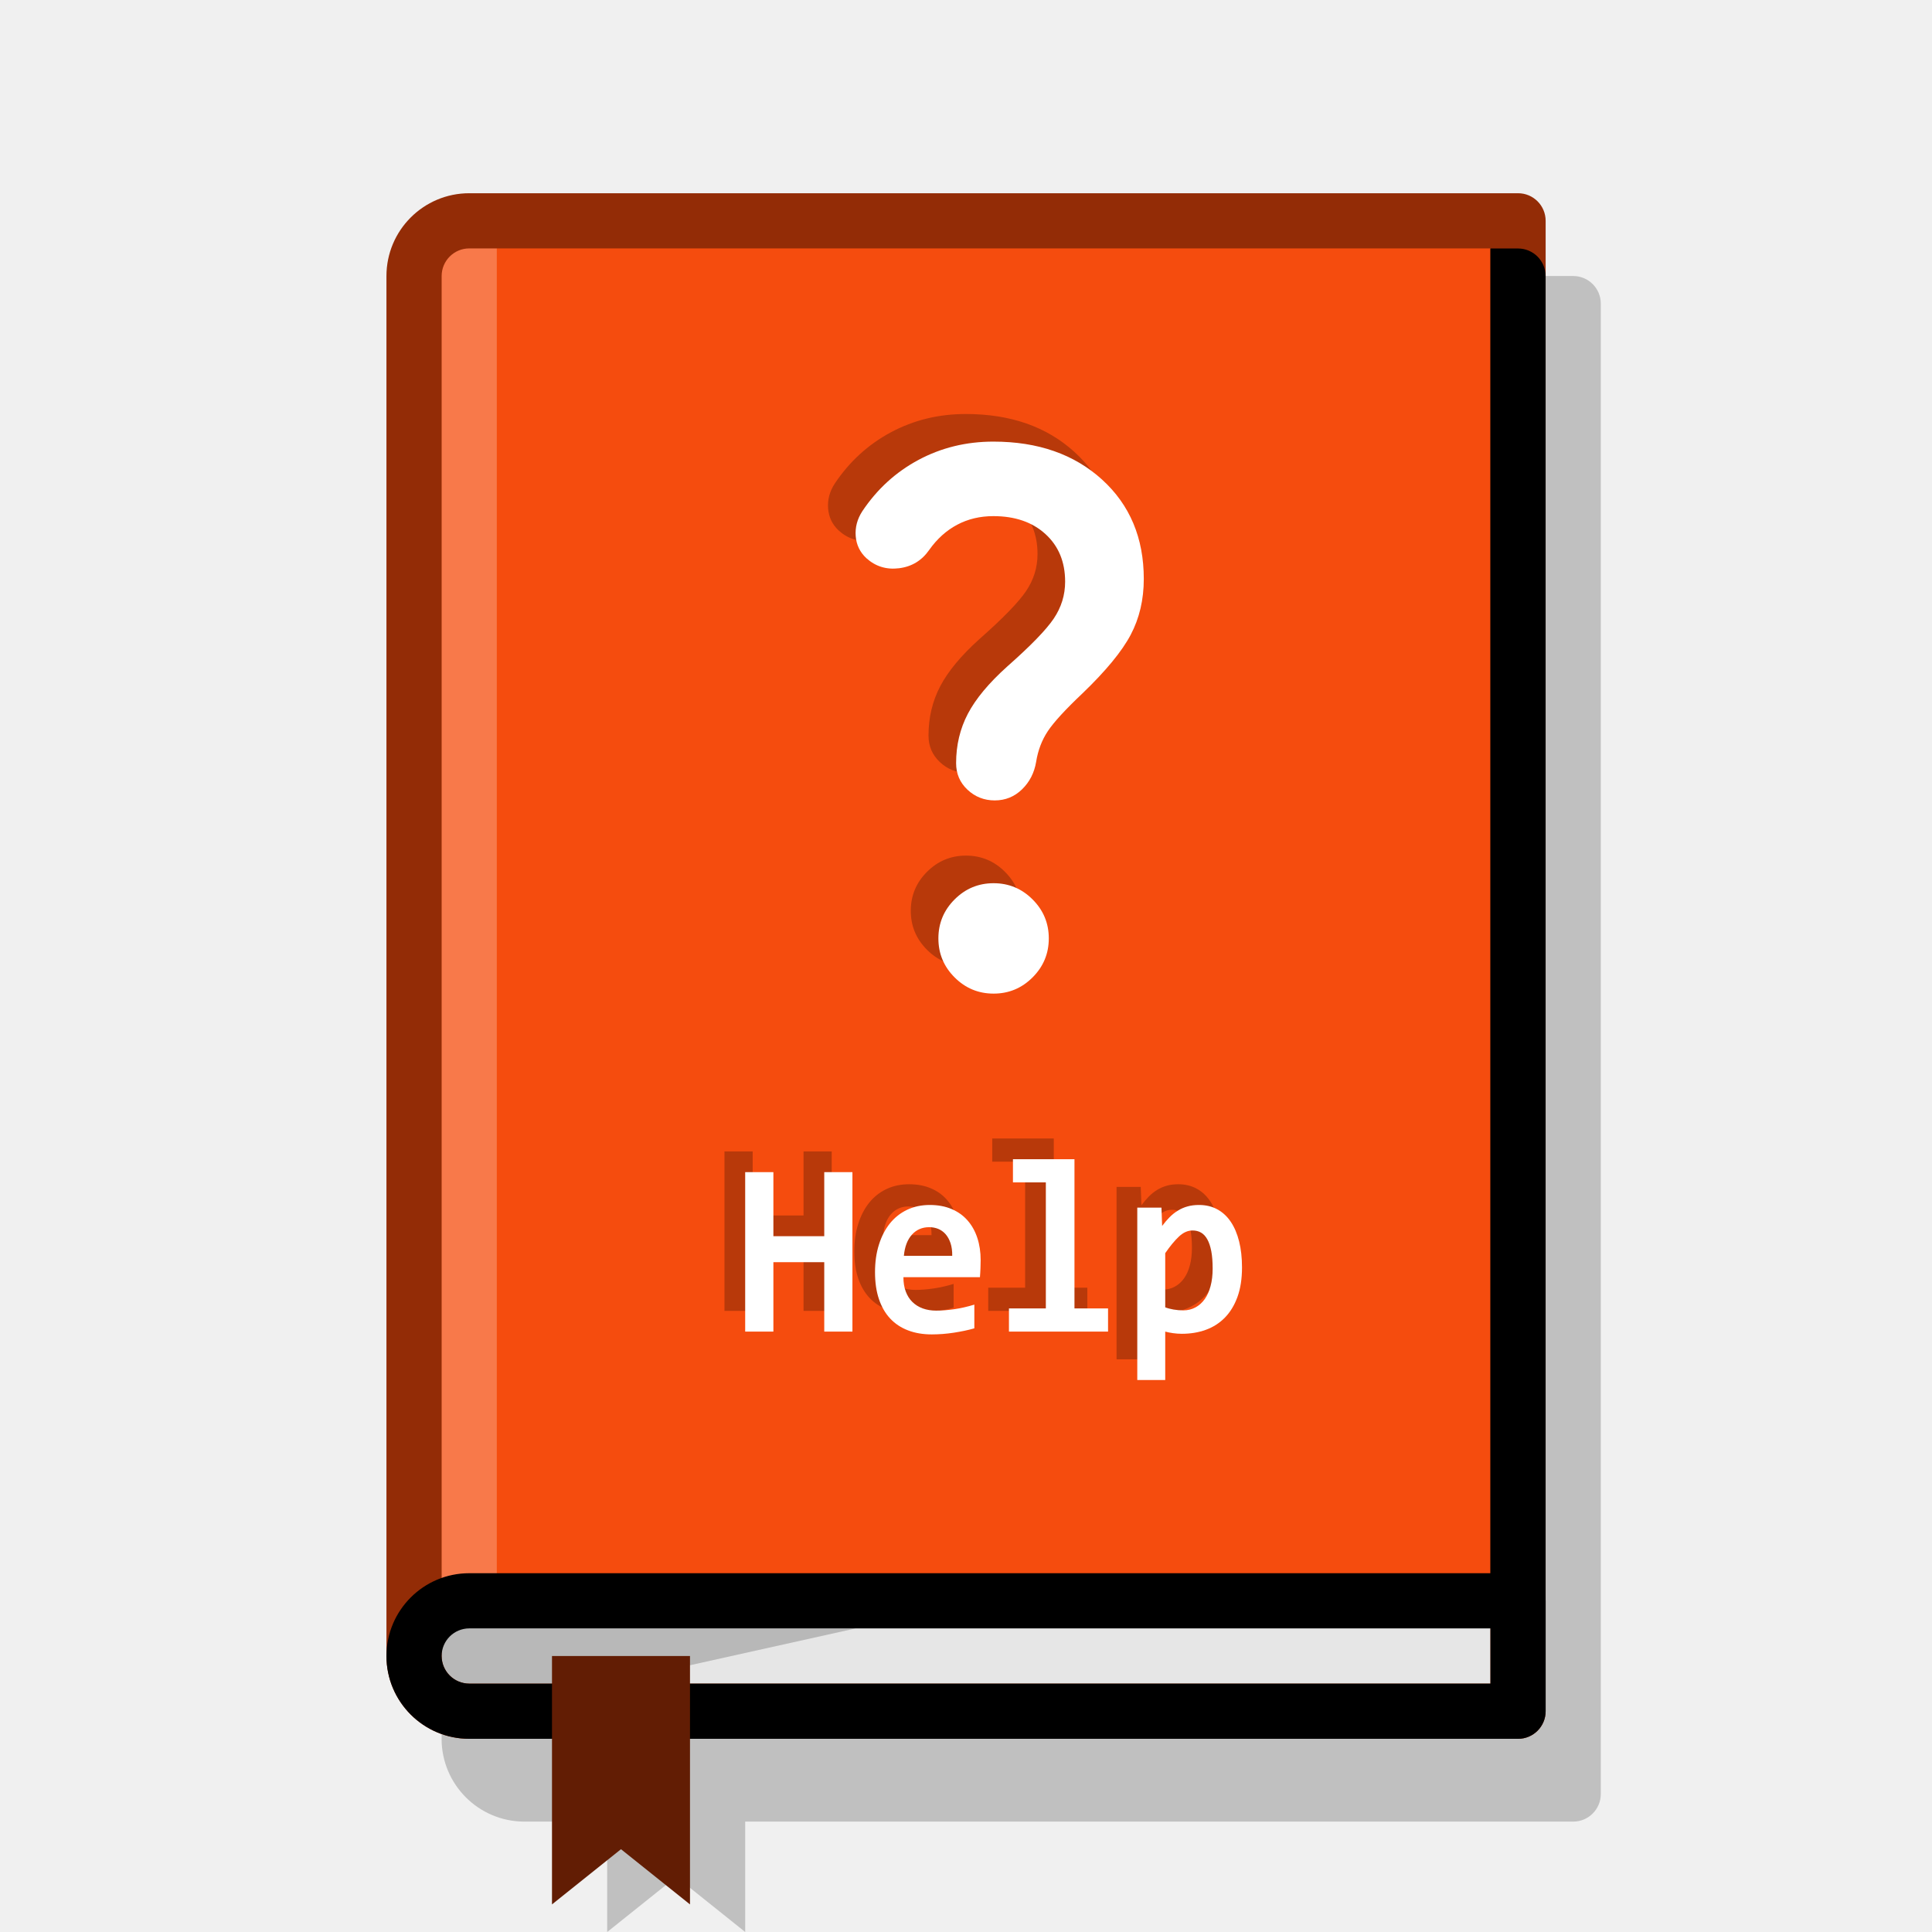
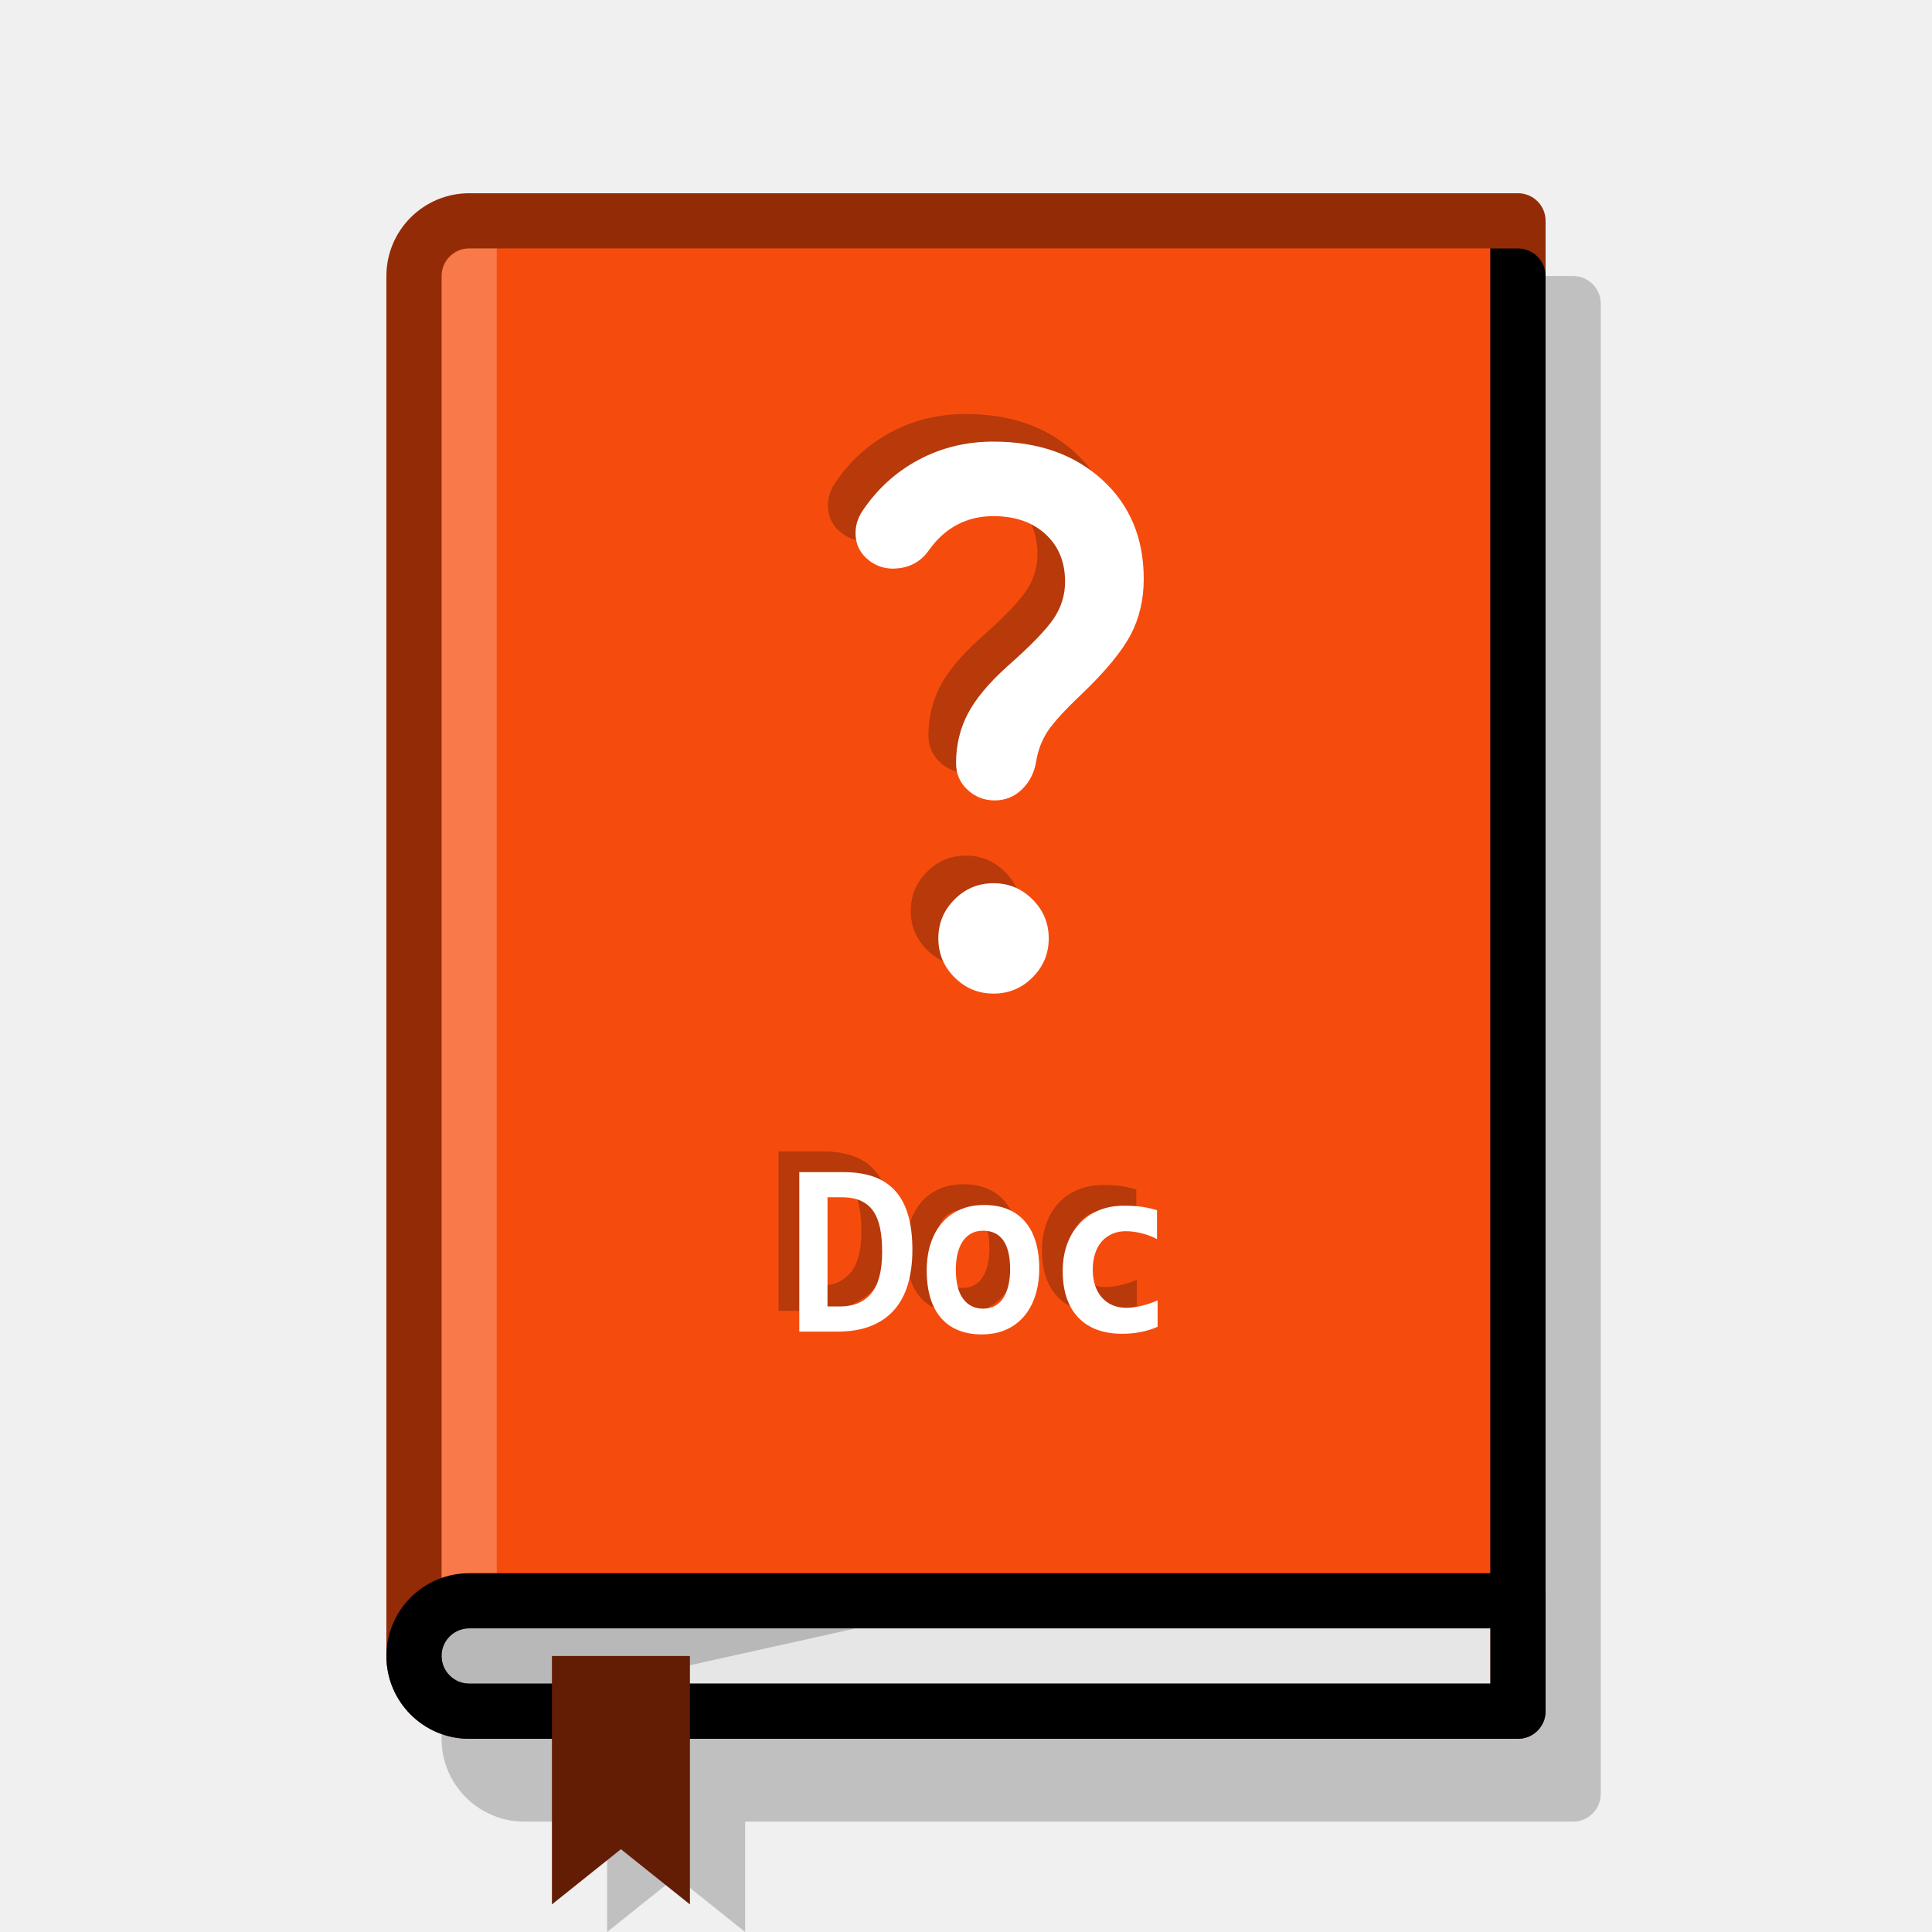
- <svg xmlns="http://www.w3.org/2000/svg" width="100%" height="100%" viewBox="0 0 70 70" version="1.1" xml:space="preserve" style="fill-rule:evenodd;clip-rule:evenodd;stroke-linejoin:round;stroke-miterlimit:2;">
-   <g transform="matrix(1,0,0,1,-912,-40)">
-     <g id="docs_help" transform="matrix(1.051,0,0,1.53506,968.862,186.711)">
-       <rect x="-54.103" y="-95.573" width="66.603" height="45.601" style="fill:none;" />
-       <g transform="matrix(0.0237868,0,0,0.016286,-44.5882,-41.5037)">
-         <path d="M480,-680L360,-680C293.77,-680 240,-733.77 240,-800L240,-2800C240,-2866.23 293.77,-2920 360,-2920L1880,-2920C1902.08,-2920 1920,-2902.08 1920,-2880L1920,-720C1920,-697.923 1902.08,-680 1880,-680L680,-680L680,-520L580,-600L480,-520L480,-680Z" style="fill-opacity:0.2;" />
-       </g>
-       <g transform="matrix(3.46742,0,0,0.188897,-3280.13,-81.4201)">
-         <rect x="934.5" y="125.097" width="10.976" height="13.795" style="fill:rgb(230,230,230);" />
-       </g>
-       <g transform="matrix(1.73371,0,0,0.0944486,-1659.03,-68.9534)">
-         <path d="M942.732,125.097L937.793,138.891L934.5,138.891L934.5,125.097L942.732,125.097Z" style="fill-opacity:0.2;" />
-       </g>
-       <g transform="matrix(3.46742,0,0,2.36122,-3280.13,-385.742)">
-         <rect x="934.5" y="125.097" width="10.976" height="13.795" style="fill:rgb(245,76,14);" />
-       </g>
-       <g transform="matrix(0.260057,0,0,2.36122,-282.854,-385.742)">
-         <rect x="934.5" y="125.097" width="10.976" height="13.795" style="fill:white;fill-opacity:0.25;" />
-       </g>
-       <g transform="matrix(1.03351,0,0,0.694242,-999.21,-173.635)">
-         <path d="M966.02,119.949L966.02,170.62C966.02,171.138 965.608,171.558 965.1,171.558L930.116,171.558C928.592,171.558 927.354,170.297 927.354,168.743L927.354,121.826C927.354,120.272 928.592,119.011 930.116,119.011L965.1,119.011C965.608,119.011 966.02,119.431 966.02,119.949ZM964.179,169.681L964.179,120.887L930.116,120.887C929.608,120.887 929.195,121.308 929.195,121.826L929.195,168.743C929.195,169.261 929.608,169.681 930.116,169.681L964.179,169.681Z" style="fill:rgb(147,44,6);" />
-       </g>
-       <g transform="matrix(1.03351,0,0,0.0743831,-999.21,-67.2935)">
-         <path d="M966.02,127.769L966.02,162.8C966.02,167.634 965.608,171.558 965.1,171.558L930.116,171.558C928.592,171.558 927.354,159.785 927.354,145.284C927.354,130.784 928.592,119.011 930.116,119.011L965.1,119.011C965.608,119.011 966.02,122.935 966.02,127.769ZM964.179,154.042L964.179,136.526L930.116,136.526C929.608,136.526 929.195,140.451 929.195,145.284C929.195,150.118 929.608,154.042 930.116,154.042L964.179,154.042Z" />
-       </g>
-       <g transform="matrix(0.0237868,0,0,0.016286,-46.4912,-42.1551)">
-         <path d="M480,-880L680,-880L680,-520L580,-600L480,-520L480,-880" style="fill:rgb(98,29,4);fill-rule:nonzero;" />
-       </g>
-       <g transform="matrix(0.0237868,0,0,0.016286,-32.2267,-72.1214)">
-         <path d="M584,-637C584,-665.667 574.5,-688.667 555.5,-706C536.5,-723.333 511.333,-732 480,-732C460.667,-732 443.167,-727.833 427.5,-719.5C411.833,-711.167 398.333,-699 387,-683C376.333,-667.667 361.833,-658.833 343.5,-656.5C325.167,-654.167 309.333,-659 296,-671C286.667,-679.667 281.5,-690.333 280.5,-703C279.5,-715.667 282.667,-727.667 290,-739C311.333,-771 338.5,-795.833 371.5,-813.5C404.5,-831.167 440.667,-840 480,-840C544.667,-840 597.167,-821.667 637.5,-785C677.833,-748.333 698,-700.333 698,-641C698,-611 691.667,-584 679,-560C666.333,-536 643,-507.667 609,-475C584.333,-451.667 567.667,-433.5 559,-420.5C550.333,-407.5 544.667,-392.667 542,-376C539.333,-360 532.5,-346.667 521.5,-336C510.5,-325.333 497.333,-320 482,-320C466.667,-320 453.5,-325.167 442.5,-335.5C431.5,-345.833 426,-358.667 426,-374C426,-400 431.667,-423.833 443,-445.5C454.333,-467.167 473.333,-490 500,-514C534,-544 556.5,-567.167 567.5,-583.5C578.5,-599.833 584,-617.667 584,-637Z" style="fill-opacity:0.25;" />
-       </g>
-       <g transform="matrix(0.0237868,0,0,0.016286,-32.2191,-71.4699)">
-         <path d="M480,-80C458,-80 439.167,-87.833 423.5,-103.5C407.833,-119.167 400,-138 400,-160C400,-182 407.833,-200.833 423.5,-216.5C439.167,-232.167 458,-240 480,-240C502,-240 520.833,-232.167 536.5,-216.5C552.167,-200.833 560,-182 560,-160C560,-138 552.167,-119.167 536.5,-103.5C520.833,-87.833 502,-80 480,-80Z" style="fill-opacity:0.25;" />
-       </g>
-       <g transform="matrix(0.0237868,0,0,0.016286,-31.2753,-71.4699)">
-         <path d="M584,-637C584,-665.667 574.5,-688.667 555.5,-706C536.5,-723.333 511.333,-732 480,-732C460.667,-732 443.167,-727.833 427.5,-719.5C411.833,-711.167 398.333,-699 387,-683C376.333,-667.667 361.833,-658.833 343.5,-656.5C325.167,-654.167 309.333,-659 296,-671C286.667,-679.667 281.5,-690.333 280.5,-703C279.5,-715.667 282.667,-727.667 290,-739C311.333,-771 338.5,-795.833 371.5,-813.5C404.5,-831.167 440.667,-840 480,-840C544.667,-840 597.167,-821.667 637.5,-785C677.833,-748.333 698,-700.333 698,-641C698,-611 691.667,-584 679,-560C666.333,-536 643,-507.667 609,-475C584.333,-451.667 567.667,-433.5 559,-420.5C550.333,-407.5 544.667,-392.667 542,-376C539.333,-360 532.5,-346.667 521.5,-336C510.5,-325.333 497.333,-320 482,-320C466.667,-320 453.5,-325.167 442.5,-335.5C431.5,-345.833 426,-358.667 426,-374C426,-400 431.667,-423.833 443,-445.5C454.333,-467.167 473.333,-490 500,-514C534,-544 556.5,-567.167 567.5,-583.5C578.5,-599.833 584,-617.667 584,-637Z" style="fill:white;" />
-       </g>
-       <g transform="matrix(0.0237868,0,0,0.016286,-31.2676,-70.8185)">
-         <path d="M480,-80C458,-80 439.167,-87.833 423.5,-103.5C407.833,-119.167 400,-138 400,-160C400,-182 407.833,-200.833 423.5,-216.5C439.167,-232.167 458,-240 480,-240C502,-240 520.833,-232.167 536.5,-216.5C552.167,-200.833 560,-182 560,-160C560,-138 552.167,-119.167 536.5,-103.5C520.833,-87.833 502,-80 480,-80Z" style="fill:white;" />
-       </g>
-       <g transform="matrix(0.866412,0,0,0.631586,-544.53,-136.431)">
-         <path d="M598.016,113.679L598.016,111.085L595.992,111.085L595.992,113.679L594.87,113.679L594.87,107.72L595.992,107.72L595.992,110.114L598.016,110.114L598.016,107.72L599.137,107.72L599.137,113.679L598.016,113.679Z" style="fill-opacity:0.25;fill-rule:nonzero;" />
-         <path d="M604.239,111.007C604.239,111.083 604.237,111.182 604.232,111.304C604.227,111.425 604.221,111.539 604.211,111.646L601.166,111.646C601.166,111.849 601.197,112.029 601.26,112.184C601.322,112.339 601.41,112.469 601.524,112.573C601.638,112.678 601.775,112.758 601.934,112.813C602.094,112.867 602.271,112.895 602.465,112.895C602.69,112.895 602.931,112.877 603.188,112.842C603.445,112.807 603.712,112.75 603.988,112.671L603.988,113.556C603.87,113.589 603.74,113.62 603.601,113.647C603.461,113.674 603.318,113.699 603.172,113.72C603.026,113.741 602.879,113.757 602.73,113.768C602.581,113.778 602.437,113.784 602.297,113.784C601.944,113.784 601.628,113.734 601.349,113.633C601.069,113.533 600.832,113.385 600.637,113.189C600.443,112.993 600.294,112.75 600.191,112.462C600.087,112.173 600.036,111.839 600.036,111.459C600.036,111.082 600.087,110.739 600.191,110.431C600.294,110.122 600.44,109.858 600.628,109.637C600.817,109.417 601.045,109.247 601.314,109.127C601.583,109.007 601.883,108.947 602.215,108.947C602.543,108.947 602.833,108.998 603.085,109.1C603.338,109.201 603.549,109.343 603.719,109.526C603.889,109.708 604.018,109.925 604.107,110.178C604.195,110.43 604.239,110.707 604.239,111.007ZM603.108,110.848C603.111,110.665 603.088,110.507 603.04,110.371C602.991,110.236 602.925,110.125 602.842,110.036C602.758,109.948 602.661,109.883 602.55,109.84C602.439,109.798 602.32,109.777 602.192,109.777C601.912,109.777 601.683,109.87 601.504,110.057C601.324,110.244 601.218,110.507 601.184,110.848L603.108,110.848Z" style="fill-opacity:0.25;fill-rule:nonzero;" />
-         <path d="M606.833,108.103L605.524,108.103L605.524,107.237L607.972,107.237L607.972,112.813L609.308,112.813L609.308,113.679L605.365,113.679L605.365,112.813L606.833,112.813L606.833,108.103Z" style="fill-opacity:0.25;fill-rule:nonzero;" />
-         <path d="M614.638,111.281C614.638,111.706 614.577,112.074 614.457,112.384C614.337,112.694 614.17,112.952 613.956,113.157C613.742,113.362 613.489,113.514 613.197,113.613C612.905,113.712 612.588,113.761 612.244,113.761C612.129,113.761 612.013,113.753 611.898,113.738C611.782,113.723 611.677,113.703 611.583,113.679L611.583,115.489L610.471,115.489L610.471,109.047L611.433,109.047L611.46,109.731C611.554,109.612 611.652,109.505 611.754,109.407C611.856,109.31 611.966,109.227 612.085,109.159C612.203,109.09 612.331,109.038 612.468,109.002C612.604,108.965 612.758,108.947 612.928,108.947C613.201,108.947 613.445,109.002 613.657,109.111C613.87,109.22 614.049,109.376 614.193,109.578C614.337,109.78 614.448,110.025 614.524,110.312C614.6,110.599 614.638,110.922 614.638,111.281ZM613.47,111.327C613.47,111.071 613.452,110.854 613.416,110.675C613.379,110.495 613.327,110.348 613.258,110.232C613.19,110.117 613.107,110.033 613.008,109.979C612.909,109.926 612.796,109.9 612.668,109.9C612.48,109.9 612.3,109.976 612.128,110.128C611.956,110.28 611.775,110.486 611.583,110.748L611.583,112.772C611.671,112.805 611.78,112.832 611.909,112.854C612.038,112.875 612.17,112.886 612.303,112.886C612.48,112.886 612.64,112.849 612.784,112.776C612.929,112.703 613.052,112.6 613.154,112.466C613.255,112.333 613.334,112.169 613.388,111.976C613.443,111.783 613.47,111.567 613.47,111.327Z" style="fill-opacity:0.25;fill-rule:nonzero;" />
-       </g>
-       <g transform="matrix(0.866412,0,0,0.631586,-543.816,-135.942)">
-         <path d="M598.016,113.679L598.016,111.085L595.992,111.085L595.992,113.679L594.87,113.679L594.87,107.72L595.992,107.72L595.992,110.114L598.016,110.114L598.016,107.72L599.137,107.72L599.137,113.679L598.016,113.679Z" style="fill:white;" />
-         <path d="M604.239,111.007C604.239,111.083 604.237,111.182 604.232,111.304C604.227,111.425 604.221,111.539 604.211,111.646L601.166,111.646C601.166,111.849 601.197,112.029 601.26,112.184C601.322,112.339 601.41,112.469 601.524,112.573C601.638,112.678 601.775,112.758 601.934,112.813C602.094,112.867 602.271,112.895 602.465,112.895C602.69,112.895 602.931,112.877 603.188,112.842C603.445,112.807 603.712,112.75 603.988,112.671L603.988,113.556C603.87,113.589 603.74,113.62 603.601,113.647C603.461,113.674 603.318,113.699 603.172,113.72C603.026,113.741 602.879,113.757 602.73,113.768C602.581,113.778 602.437,113.784 602.297,113.784C601.944,113.784 601.628,113.734 601.349,113.633C601.069,113.533 600.832,113.385 600.637,113.189C600.443,112.993 600.294,112.75 600.191,112.462C600.087,112.173 600.036,111.839 600.036,111.459C600.036,111.082 600.087,110.739 600.191,110.431C600.294,110.122 600.44,109.858 600.628,109.637C600.817,109.417 601.045,109.247 601.314,109.127C601.583,109.007 601.883,108.947 602.215,108.947C602.543,108.947 602.833,108.998 603.085,109.1C603.338,109.201 603.549,109.343 603.719,109.526C603.889,109.708 604.018,109.925 604.107,110.178C604.195,110.43 604.239,110.707 604.239,111.007ZM603.108,110.848C603.111,110.665 603.088,110.507 603.04,110.371C602.991,110.236 602.925,110.125 602.842,110.036C602.758,109.948 602.661,109.883 602.55,109.84C602.439,109.798 602.32,109.777 602.192,109.777C601.912,109.777 601.683,109.87 601.504,110.057C601.324,110.244 601.218,110.507 601.184,110.848L603.108,110.848Z" style="fill:white;" />
-         <path d="M606.833,108.103L605.524,108.103L605.524,107.237L607.972,107.237L607.972,112.813L609.308,112.813L609.308,113.679L605.365,113.679L605.365,112.813L606.833,112.813L606.833,108.103Z" style="fill:white;" />
-         <path d="M614.638,111.281C614.638,111.706 614.577,112.074 614.457,112.384C614.337,112.694 614.17,112.952 613.956,113.157C613.742,113.362 613.489,113.514 613.197,113.613C612.905,113.712 612.588,113.761 612.244,113.761C612.129,113.761 612.013,113.753 611.898,113.738C611.782,113.723 611.677,113.703 611.583,113.679L611.583,115.489L610.471,115.489L610.471,109.047L611.433,109.047L611.46,109.731C611.554,109.612 611.652,109.505 611.754,109.407C611.856,109.31 611.966,109.227 612.085,109.159C612.203,109.09 612.331,109.038 612.468,109.002C612.604,108.965 612.758,108.947 612.928,108.947C613.201,108.947 613.445,109.002 613.657,109.111C613.87,109.22 614.049,109.376 614.193,109.578C614.337,109.78 614.448,110.025 614.524,110.312C614.6,110.599 614.638,110.922 614.638,111.281ZM613.47,111.327C613.47,111.071 613.452,110.854 613.416,110.675C613.379,110.495 613.327,110.348 613.258,110.232C613.19,110.117 613.107,110.033 613.008,109.979C612.909,109.926 612.796,109.9 612.668,109.9C612.48,109.9 612.3,109.976 612.128,110.128C611.956,110.28 611.775,110.486 611.583,110.748L611.583,112.772C611.671,112.805 611.78,112.832 611.909,112.854C612.038,112.875 612.17,112.886 612.303,112.886C612.48,112.886 612.64,112.849 612.784,112.776C612.929,112.703 613.052,112.6 613.154,112.466C613.255,112.333 613.334,112.169 613.388,111.976C613.443,111.783 613.47,111.567 613.47,111.327Z" style="fill:white;" />
-       </g>
-       <g transform="matrix(0.173371,0,0,2.36122,-164.739,-385.09)">
-         <path d="M945.476,125.372L945.476,138.615C945.476,138.768 943.017,138.891 939.988,138.891C936.959,138.891 934.5,138.768 934.5,138.615L934.5,125.097L939.988,125.097C943.017,125.097 945.476,125.22 945.476,125.372Z" />
-       </g>
-     </g>
+ <svg xmlns="http://www.w3.org/2000/svg" width="100%" height="100%" viewBox="0 0 70 70" version="1.1" xml:space="preserve" style="fill-rule:evenodd;clip-rule:evenodd;stroke-linejoin:round;stroke-miterlimit:2;" id="svg19">
+   <defs id="defs19">
+         
+     
+             
+             
+             
+             
+             
+             
+             
+             
+             
+             
+             
+             
+             
+             
+             
+             
+         </defs>
+   <g transform="matrix(0.02499993,0,0,0.02499999,9.997802,83.00033)" id="g1">
+     <path d="M 480,-680 H 360 c -66.23,0 -120,-53.77 -120,-120 v -2000 c 0,-66.23 53.77,-120 120,-120 h 1520 c 22.08,0 40,17.92 40,40 v 2160 c 0,22.077 -17.92,40 -40,40 H 680 v 160 l -100,-80 -100,80 z" style="fill-opacity:0.2" id="path1" />
+   </g>
+   <g transform="matrix(3.644258,0,0,0.2899682,-3390.557,21.72626)" id="g2">
+     <rect x="934.5" y="125.097" width="10.976" height="13.795" style="fill:#e6e6e6" id="rect2" />
+   </g>
+   <g transform="matrix(1.822129,0,0,0.1449843,-1686.781,40.86339)" id="g3">
+     <path d="m 942.732,125.097 -4.939,13.794 H 934.5 v -13.794 z" style="fill-opacity:0.2" id="path2" />
+   </g>
+   <g transform="matrix(3.644258,0,0,3.624614,-3390.557,-445.4261)" id="g4">
+     <rect x="934.5" y="125.097" width="10.976" height="13.795" style="fill:#f54c0e" id="rect3" />
+   </g>
+   <g transform="matrix(0.2733199,0,0,3.624614,-240.4195,-445.4261)" id="g5">
+     <rect x="934.5" y="125.097" width="10.976" height="13.795" style="fill:#ffffff;fill-opacity:0.25" id="rect4" />
+   </g>
+   <g transform="matrix(1.086219,0,0,1.065703,-993.3097,-119.8291)" id="g6">
+     <path d="m 966.02,119.949 v 50.671 c 0,0.518 -0.412,0.938 -0.92,0.938 h -34.984 c -1.524,0 -2.762,-1.261 -2.762,-2.815 v -46.917 c 0,-1.554 1.238,-2.815 2.762,-2.815 H 965.1 c 0.508,0 0.92,0.42 0.92,0.938 z m -1.841,49.732 v -48.794 h -34.063 c -0.508,0 -0.921,0.421 -0.921,0.939 v 46.917 c 0,0.518 0.413,0.938 0.921,0.938 z" style="fill:#932c06" id="path5" />
+   </g>
+   <g transform="matrix(1.086219,0,0,0.1141825,-993.3097,43.41144)" id="g7">
+     <path d="M 966.02,127.769 V 162.8 c 0,4.834 -0.412,8.758 -0.92,8.758 h -34.984 c -1.524,0 -2.762,-11.773 -2.762,-26.274 0,-14.5 1.238,-26.273 2.762,-26.273 H 965.1 c 0.508,0 0.92,3.924 0.92,8.758 z m -1.841,26.273 v -17.516 h -34.063 c -0.508,0 -0.921,3.925 -0.921,8.758 0,4.834 0.413,8.758 0.921,8.758 z" id="path6" />
+   </g>
+   <g transform="matrix(0.02499993,0,0,0.02499999,7.997749,82.00039)" id="g8">
+     <path d="m 480,-880 h 200 v 360 l -100,-80 -100,80 v -360" style="fill:#621d04;fill-rule:nonzero" id="path7" />
+   </g>
+   <g transform="matrix(0.02499993,0,0,0.02499999,22.98974,36.00032)" id="g9">
+     <path d="m 584,-637 c 0,-28.667 -9.5,-51.667 -28.5,-69 -19,-17.333 -44.167,-26 -75.5,-26 -19.333,0 -36.833,4.167 -52.5,12.5 -15.667,8.333 -29.167,20.5 -40.5,36.5 -10.667,15.333 -25.167,24.167 -43.5,26.5 -18.333,2.333 -34.167,-2.5 -47.5,-14.5 -9.333,-8.667 -14.5,-19.333 -15.5,-32 -1,-12.667 2.167,-24.667 9.5,-36 21.333,-32 48.5,-56.833 81.5,-74.5 33,-17.667 69.167,-26.5 108.5,-26.5 64.667,0 117.167,18.333 157.5,55 40.333,36.667 60.5,84.667 60.5,144 0,30 -6.333,57 -19,81 -12.667,24 -36,52.333 -70,85 -24.667,23.333 -41.333,41.5 -50,54.5 -8.667,13 -14.333,27.833 -17,44.5 -2.667,16 -9.5,29.333 -20.5,40 -11,10.667 -24.167,16 -39.5,16 -15.333,0 -28.5,-5.167 -39.5,-15.5 -11,-10.333 -16.5,-23.167 -16.5,-38.5 0,-26 5.667,-49.833 17,-71.5 11.333,-21.667 30.333,-44.5 57,-68.5 34,-30 56.5,-53.167 67.5,-69.5 11,-16.333 16.5,-34.167 16.5,-53.5 z" style="fill-opacity:0.25" id="path8" />
+   </g>
+   <g transform="matrix(0.02499993,0,0,0.02499999,22.99773,37.00041)" id="g10">
+     <path d="m 480,-80 c -22,0 -40.833,-7.833 -56.5,-23.5 C 407.833,-119.167 400,-138 400,-160 c 0,-22 7.833,-40.833 23.5,-56.5 15.667,-15.667 34.5,-23.5 56.5,-23.5 22,0 40.833,7.833 56.5,23.5 15.667,15.667 23.5,34.5 23.5,56.5 0,22 -7.833,40.833 -23.5,56.5 C 520.833,-87.833 502,-80 480,-80 Z" style="fill-opacity:0.25" id="path9" />
+   </g>
+   <g transform="matrix(0.02499993,0,0,0.02499999,23.98966,37.00041)" id="g11">
+     <path d="m 584,-637 c 0,-28.667 -9.5,-51.667 -28.5,-69 -19,-17.333 -44.167,-26 -75.5,-26 -19.333,0 -36.833,4.167 -52.5,12.5 -15.667,8.333 -29.167,20.5 -40.5,36.5 -10.667,15.333 -25.167,24.167 -43.5,26.5 -18.333,2.333 -34.167,-2.5 -47.5,-14.5 -9.333,-8.667 -14.5,-19.333 -15.5,-32 -1,-12.667 2.167,-24.667 9.5,-36 21.333,-32 48.5,-56.833 81.5,-74.5 33,-17.667 69.167,-26.5 108.5,-26.5 64.667,0 117.167,18.333 157.5,55 40.333,36.667 60.5,84.667 60.5,144 0,30 -6.333,57 -19,81 -12.667,24 -36,52.333 -70,85 -24.667,23.333 -41.333,41.5 -50,54.5 -8.667,13 -14.333,27.833 -17,44.5 -2.667,16 -9.5,29.333 -20.5,40 -11,10.667 -24.167,16 -39.5,16 -15.333,0 -28.5,-5.167 -39.5,-15.5 -11,-10.333 -16.5,-23.167 -16.5,-38.5 0,-26 5.667,-49.833 17,-71.5 11.333,-21.667 30.333,-44.5 57,-68.5 34,-30 56.5,-53.167 67.5,-69.5 11,-16.333 16.5,-34.167 16.5,-53.5 z" style="fill:#ffffff" id="path10" />
+   </g>
+   <g transform="matrix(0.02499993,0,0,0.02499999,23.99775,38.00035)" id="g12">
+     <path d="m 480,-80 c -22,0 -40.833,-7.833 -56.5,-23.5 C 407.833,-119.167 400,-138 400,-160 c 0,-22 7.833,-40.833 23.5,-56.5 15.667,-15.667 34.5,-23.5 56.5,-23.5 22,0 40.833,7.833 56.5,23.5 15.667,15.667 23.5,34.5 23.5,56.5 0,22 -7.833,40.833 -23.5,56.5 C 520.833,-87.833 502,-80 480,-80 Z" style="fill:#ffffff" id="path11" />
+   </g>
+   <g transform="matrix(0.1822129,0,0,3.624614,-116.2807,-444.4253)" id="g13">
+     <path d="m 945.476,125.372 v 13.243 c 0,0.153 -2.459,0.276 -5.488,0.276 -3.029,0 -5.488,-0.123 -5.488,-0.276 v -13.518 h 5.488 c 3.029,0 5.488,0.123 5.488,0.275 z" id="path12" />
+   </g>
+   <g transform="matrix(0.910599,0,0,0.9695224,-513.441,-62.71877)" id="g15">
+     <path d="m 599.329,110.624 c 0,0.462 -0.057,0.882 -0.171,1.259 -0.114,0.377 -0.292,0.698 -0.533,0.964 -0.242,0.266 -0.551,0.471 -0.928,0.615 -0.377,0.145 -0.828,0.217 -1.354,0.217 h -1.514 v -5.959 h 1.765 c 0.456,0 0.854,0.057 1.196,0.171 0.342,0.114 0.627,0.29 0.855,0.527 0.228,0.237 0.399,0.538 0.513,0.903 0.114,0.364 0.171,0.799 0.171,1.303 z m -1.204,0.073 c 0,-0.322 -0.025,-0.609 -0.077,-0.861 -0.052,-0.252 -0.139,-0.466 -0.262,-0.641 -0.123,-0.174 -0.288,-0.307 -0.495,-0.399 -0.207,-0.091 -0.463,-0.136 -0.77,-0.136 h -0.57 v 4.08 h 0.492 c 0.55,0 0.968,-0.164 1.254,-0.493 0.286,-0.328 0.428,-0.844 0.428,-1.55 z" style="fill-opacity:0.25;fill-rule:nonzero" id="path13" />
+     <path d="m 604.376,111.327 c 0,0.364 -0.052,0.698 -0.155,1 -0.104,0.303 -0.253,0.562 -0.447,0.777 -0.195,0.216 -0.433,0.383 -0.716,0.502 -0.283,0.118 -0.605,0.178 -0.966,0.178 -0.344,0 -0.651,-0.05 -0.921,-0.151 -0.271,-0.1 -0.5,-0.25 -0.689,-0.449 -0.188,-0.199 -0.332,-0.448 -0.433,-0.747 -0.1,-0.3 -0.15,-0.649 -0.15,-1.047 0,-0.367 0.052,-0.702 0.157,-1.003 0.105,-0.3 0.255,-0.557 0.451,-0.77 0.196,-0.213 0.436,-0.378 0.718,-0.495 0.283,-0.117 0.602,-0.175 0.958,-0.175 0.346,0 0.655,0.051 0.925,0.153 0.271,0.101 0.5,0.253 0.689,0.453 0.188,0.201 0.332,0.449 0.43,0.746 0.099,0.296 0.149,0.639 0.149,1.028 z m -1.158,0.027 c 0,-0.48 -0.091,-0.841 -0.272,-1.083 -0.18,-0.241 -0.447,-0.362 -0.8,-0.362 -0.194,0 -0.36,0.038 -0.497,0.114 -0.136,0.076 -0.249,0.18 -0.337,0.312 -0.088,0.132 -0.153,0.286 -0.194,0.463 -0.041,0.176 -0.061,0.364 -0.061,0.565 0,0.483 0.097,0.847 0.292,1.092 0.194,0.244 0.46,0.367 0.797,0.367 0.186,0 0.347,-0.037 0.484,-0.112 0.136,-0.074 0.247,-0.178 0.332,-0.31 0.085,-0.132 0.149,-0.288 0.192,-0.467 0.042,-0.179 0.064,-0.372 0.064,-0.579 z" style="fill-opacity:0.25;fill-rule:nonzero" id="path14" />
+     <path d="m 609.085,113.501 c -0.219,0.088 -0.445,0.154 -0.679,0.196 -0.234,0.043 -0.479,0.064 -0.734,0.064 -0.368,0 -0.698,-0.05 -0.99,-0.15 -0.291,-0.101 -0.539,-0.25 -0.743,-0.447 -0.203,-0.198 -0.359,-0.442 -0.467,-0.734 -0.108,-0.292 -0.162,-0.629 -0.162,-1.012 0,-0.371 0.059,-0.707 0.176,-1.008 0.117,-0.301 0.282,-0.557 0.494,-0.77 0.213,-0.213 0.469,-0.377 0.768,-0.493 0.3,-0.115 0.633,-0.173 1.001,-0.173 0.301,0 0.554,0.016 0.759,0.048 0.205,0.032 0.39,0.072 0.554,0.121 v 1.08 c -0.188,-0.094 -0.393,-0.167 -0.613,-0.219 -0.22,-0.051 -0.429,-0.077 -0.627,-0.077 -0.207,0 -0.392,0.035 -0.556,0.105 -0.164,0.07 -0.303,0.167 -0.415,0.292 -0.112,0.124 -0.198,0.275 -0.258,0.453 -0.059,0.178 -0.088,0.373 -0.088,0.586 0,0.222 0.031,0.421 0.095,0.597 0.064,0.176 0.155,0.326 0.272,0.449 0.117,0.123 0.257,0.218 0.421,0.283 0.164,0.065 0.347,0.098 0.547,0.098 0.098,0 0.2,-0.007 0.308,-0.021 0.108,-0.013 0.216,-0.033 0.324,-0.059 0.108,-0.026 0.214,-0.055 0.319,-0.089 0.105,-0.033 0.203,-0.07 0.294,-0.109 z" style="fill-opacity:0.25;fill-rule:nonzero" id="path15" />
+   </g>
+   <g transform="matrix(0.910599,0,0,0.9695224,-512.6906,-61.96813)" id="g18">
+     <path d="m 599.329,110.624 c 0,0.462 -0.057,0.882 -0.171,1.259 -0.114,0.377 -0.292,0.698 -0.533,0.964 -0.242,0.266 -0.551,0.471 -0.928,0.615 -0.377,0.145 -0.828,0.217 -1.354,0.217 h -1.514 v -5.959 h 1.765 c 0.456,0 0.854,0.057 1.196,0.171 0.342,0.114 0.627,0.29 0.855,0.527 0.228,0.237 0.399,0.538 0.513,0.903 0.114,0.364 0.171,0.799 0.171,1.303 z m -1.204,0.073 c 0,-0.322 -0.025,-0.609 -0.077,-0.861 -0.052,-0.252 -0.139,-0.466 -0.262,-0.641 -0.123,-0.174 -0.288,-0.307 -0.495,-0.399 -0.207,-0.091 -0.463,-0.136 -0.77,-0.136 h -0.57 v 4.08 h 0.492 c 0.55,0 0.968,-0.164 1.254,-0.493 0.286,-0.328 0.428,-0.844 0.428,-1.55 z" style="fill:#ffffff;fill-rule:nonzero" id="path16" />
+     <path d="m 604.376,111.327 c 0,0.364 -0.052,0.698 -0.155,1 -0.104,0.303 -0.253,0.562 -0.447,0.777 -0.195,0.216 -0.433,0.383 -0.716,0.502 -0.283,0.118 -0.605,0.178 -0.966,0.178 -0.344,0 -0.651,-0.05 -0.921,-0.151 -0.271,-0.1 -0.5,-0.25 -0.689,-0.449 -0.188,-0.199 -0.332,-0.448 -0.433,-0.747 -0.1,-0.3 -0.15,-0.649 -0.15,-1.047 0,-0.367 0.052,-0.702 0.157,-1.003 0.105,-0.3 0.255,-0.557 0.451,-0.77 0.196,-0.213 0.436,-0.378 0.718,-0.495 0.283,-0.117 0.602,-0.175 0.958,-0.175 0.346,0 0.655,0.051 0.925,0.153 0.271,0.101 0.5,0.253 0.689,0.453 0.188,0.201 0.332,0.449 0.43,0.746 0.099,0.296 0.149,0.639 0.149,1.028 z m -1.158,0.027 c 0,-0.48 -0.091,-0.841 -0.272,-1.083 -0.18,-0.241 -0.447,-0.362 -0.8,-0.362 -0.194,0 -0.36,0.038 -0.497,0.114 -0.136,0.076 -0.249,0.18 -0.337,0.312 -0.088,0.132 -0.153,0.286 -0.194,0.463 -0.041,0.176 -0.061,0.364 -0.061,0.565 0,0.483 0.097,0.847 0.292,1.092 0.194,0.244 0.46,0.367 0.797,0.367 0.186,0 0.347,-0.037 0.484,-0.112 0.136,-0.074 0.247,-0.178 0.332,-0.31 0.085,-0.132 0.149,-0.288 0.192,-0.467 0.042,-0.179 0.064,-0.372 0.064,-0.579 z" style="fill:#ffffff;fill-rule:nonzero" id="path17" />
+     <path d="m 609.085,113.501 c -0.219,0.088 -0.445,0.154 -0.679,0.196 -0.234,0.043 -0.479,0.064 -0.734,0.064 -0.368,0 -0.698,-0.05 -0.99,-0.15 -0.291,-0.101 -0.539,-0.25 -0.743,-0.447 -0.203,-0.198 -0.359,-0.442 -0.467,-0.734 -0.108,-0.292 -0.162,-0.629 -0.162,-1.012 0,-0.371 0.059,-0.707 0.176,-1.008 0.117,-0.301 0.282,-0.557 0.494,-0.77 0.213,-0.213 0.469,-0.377 0.768,-0.493 0.3,-0.115 0.633,-0.173 1.001,-0.173 0.301,0 0.554,0.016 0.759,0.048 0.205,0.032 0.39,0.072 0.554,0.121 v 1.08 c -0.188,-0.094 -0.393,-0.167 -0.613,-0.219 -0.22,-0.051 -0.429,-0.077 -0.627,-0.077 -0.207,0 -0.392,0.035 -0.556,0.105 -0.164,0.07 -0.303,0.167 -0.415,0.292 -0.112,0.124 -0.198,0.275 -0.258,0.453 -0.059,0.178 -0.088,0.373 -0.088,0.586 0,0.222 0.031,0.421 0.095,0.597 0.064,0.176 0.155,0.326 0.272,0.449 0.117,0.123 0.257,0.218 0.421,0.283 0.164,0.065 0.347,0.098 0.547,0.098 0.098,0 0.2,-0.007 0.308,-0.021 0.108,-0.013 0.216,-0.033 0.324,-0.059 0.108,-0.026 0.214,-0.055 0.319,-0.089 0.105,-0.033 0.203,-0.07 0.294,-0.109 z" style="fill:#ffffff;fill-rule:nonzero" id="path18" />
  </g>
</svg>
